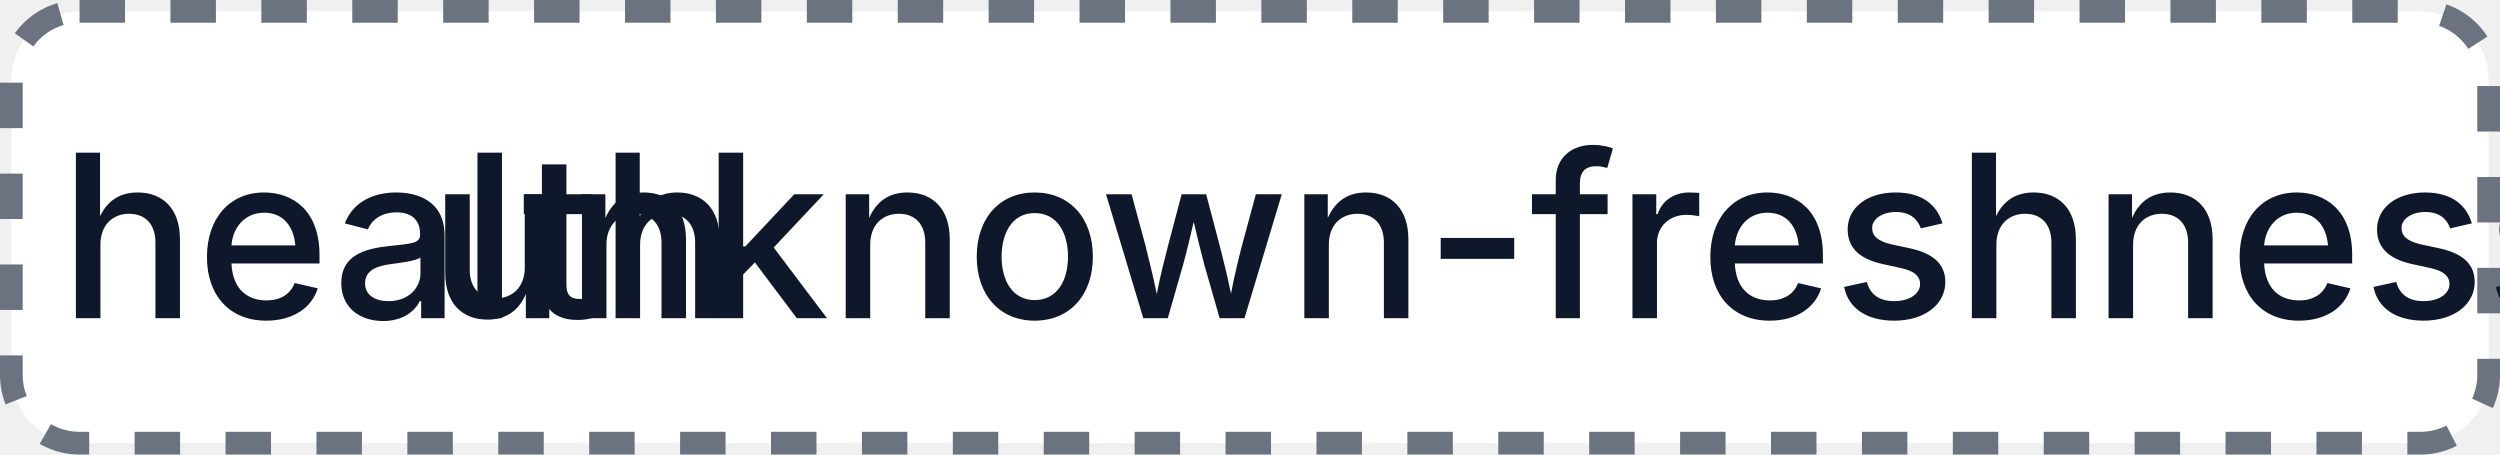
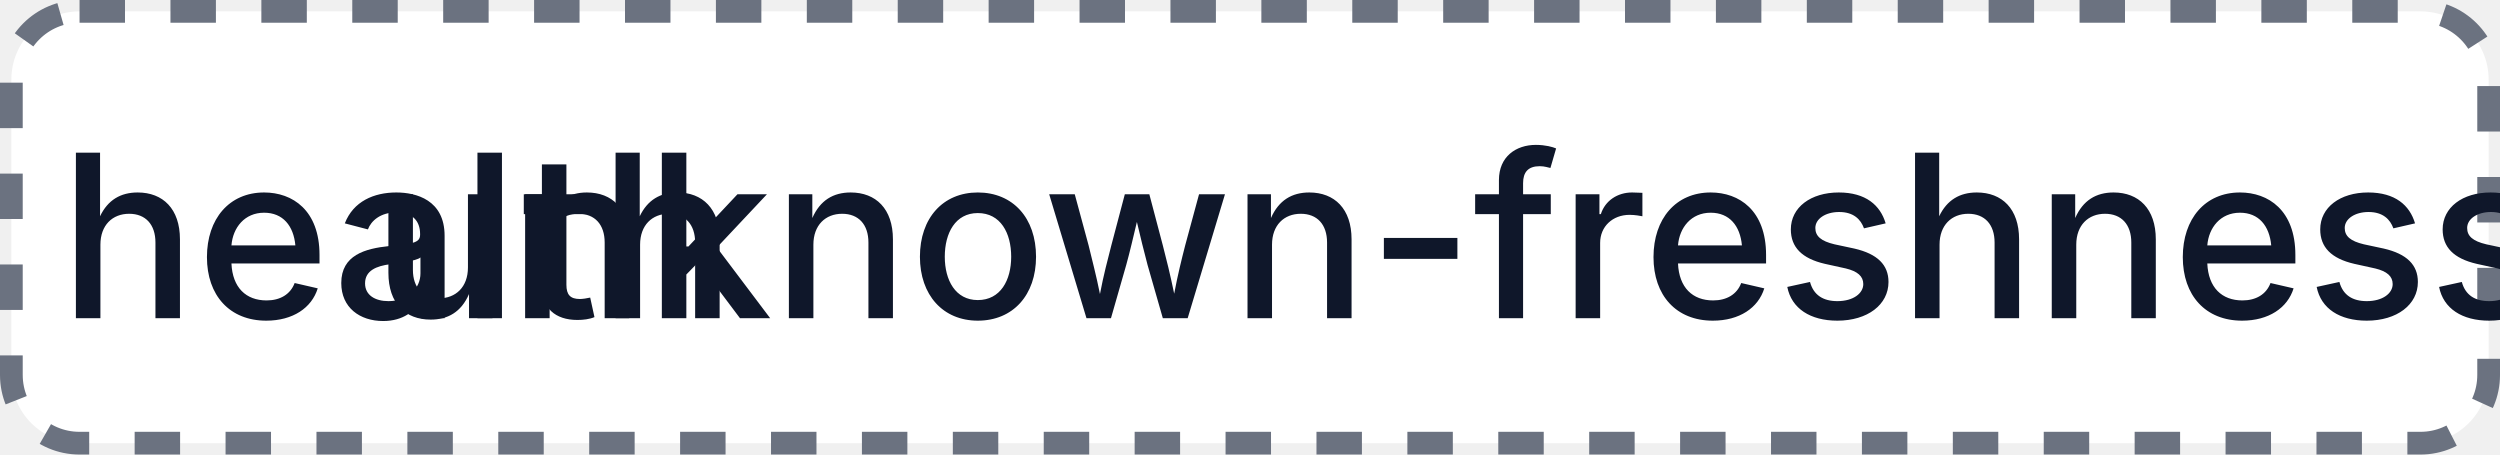
- <svg xmlns="http://www.w3.org/2000/svg" width="110" height="20" role="img" aria-label="health: unknown-freshness: 7">
+ <svg xmlns="http://www.w3.org/2000/svg" width="110" height="20" role="img" aria-label="health: unknown-freshness: 14">
  <rect x="0.5" y="0.5" width="109" height="19" rx="3" fill="#FFFFFF" stroke="#6B7280" stroke-width="1" stroke-dasharray="2,2" />
  <g fill="#0F172A" text-anchor="middle" font-family="-apple-system,BlinkMacSystemFont,Segoe UI,sans-serif" font-size="10" font-weight="500">
    <text x="17.5" y="14">health</text>
-     <text x="72.5" y="14" textLength="68" lengthAdjust="spacingAndGlyphs">unknown-freshness: 7</text>
+     <text x="72.5" y="14" textLength="68" lengthAdjust="spacingAndGlyphs">unknown-freshness: 14</text>
  </g>
</svg>
